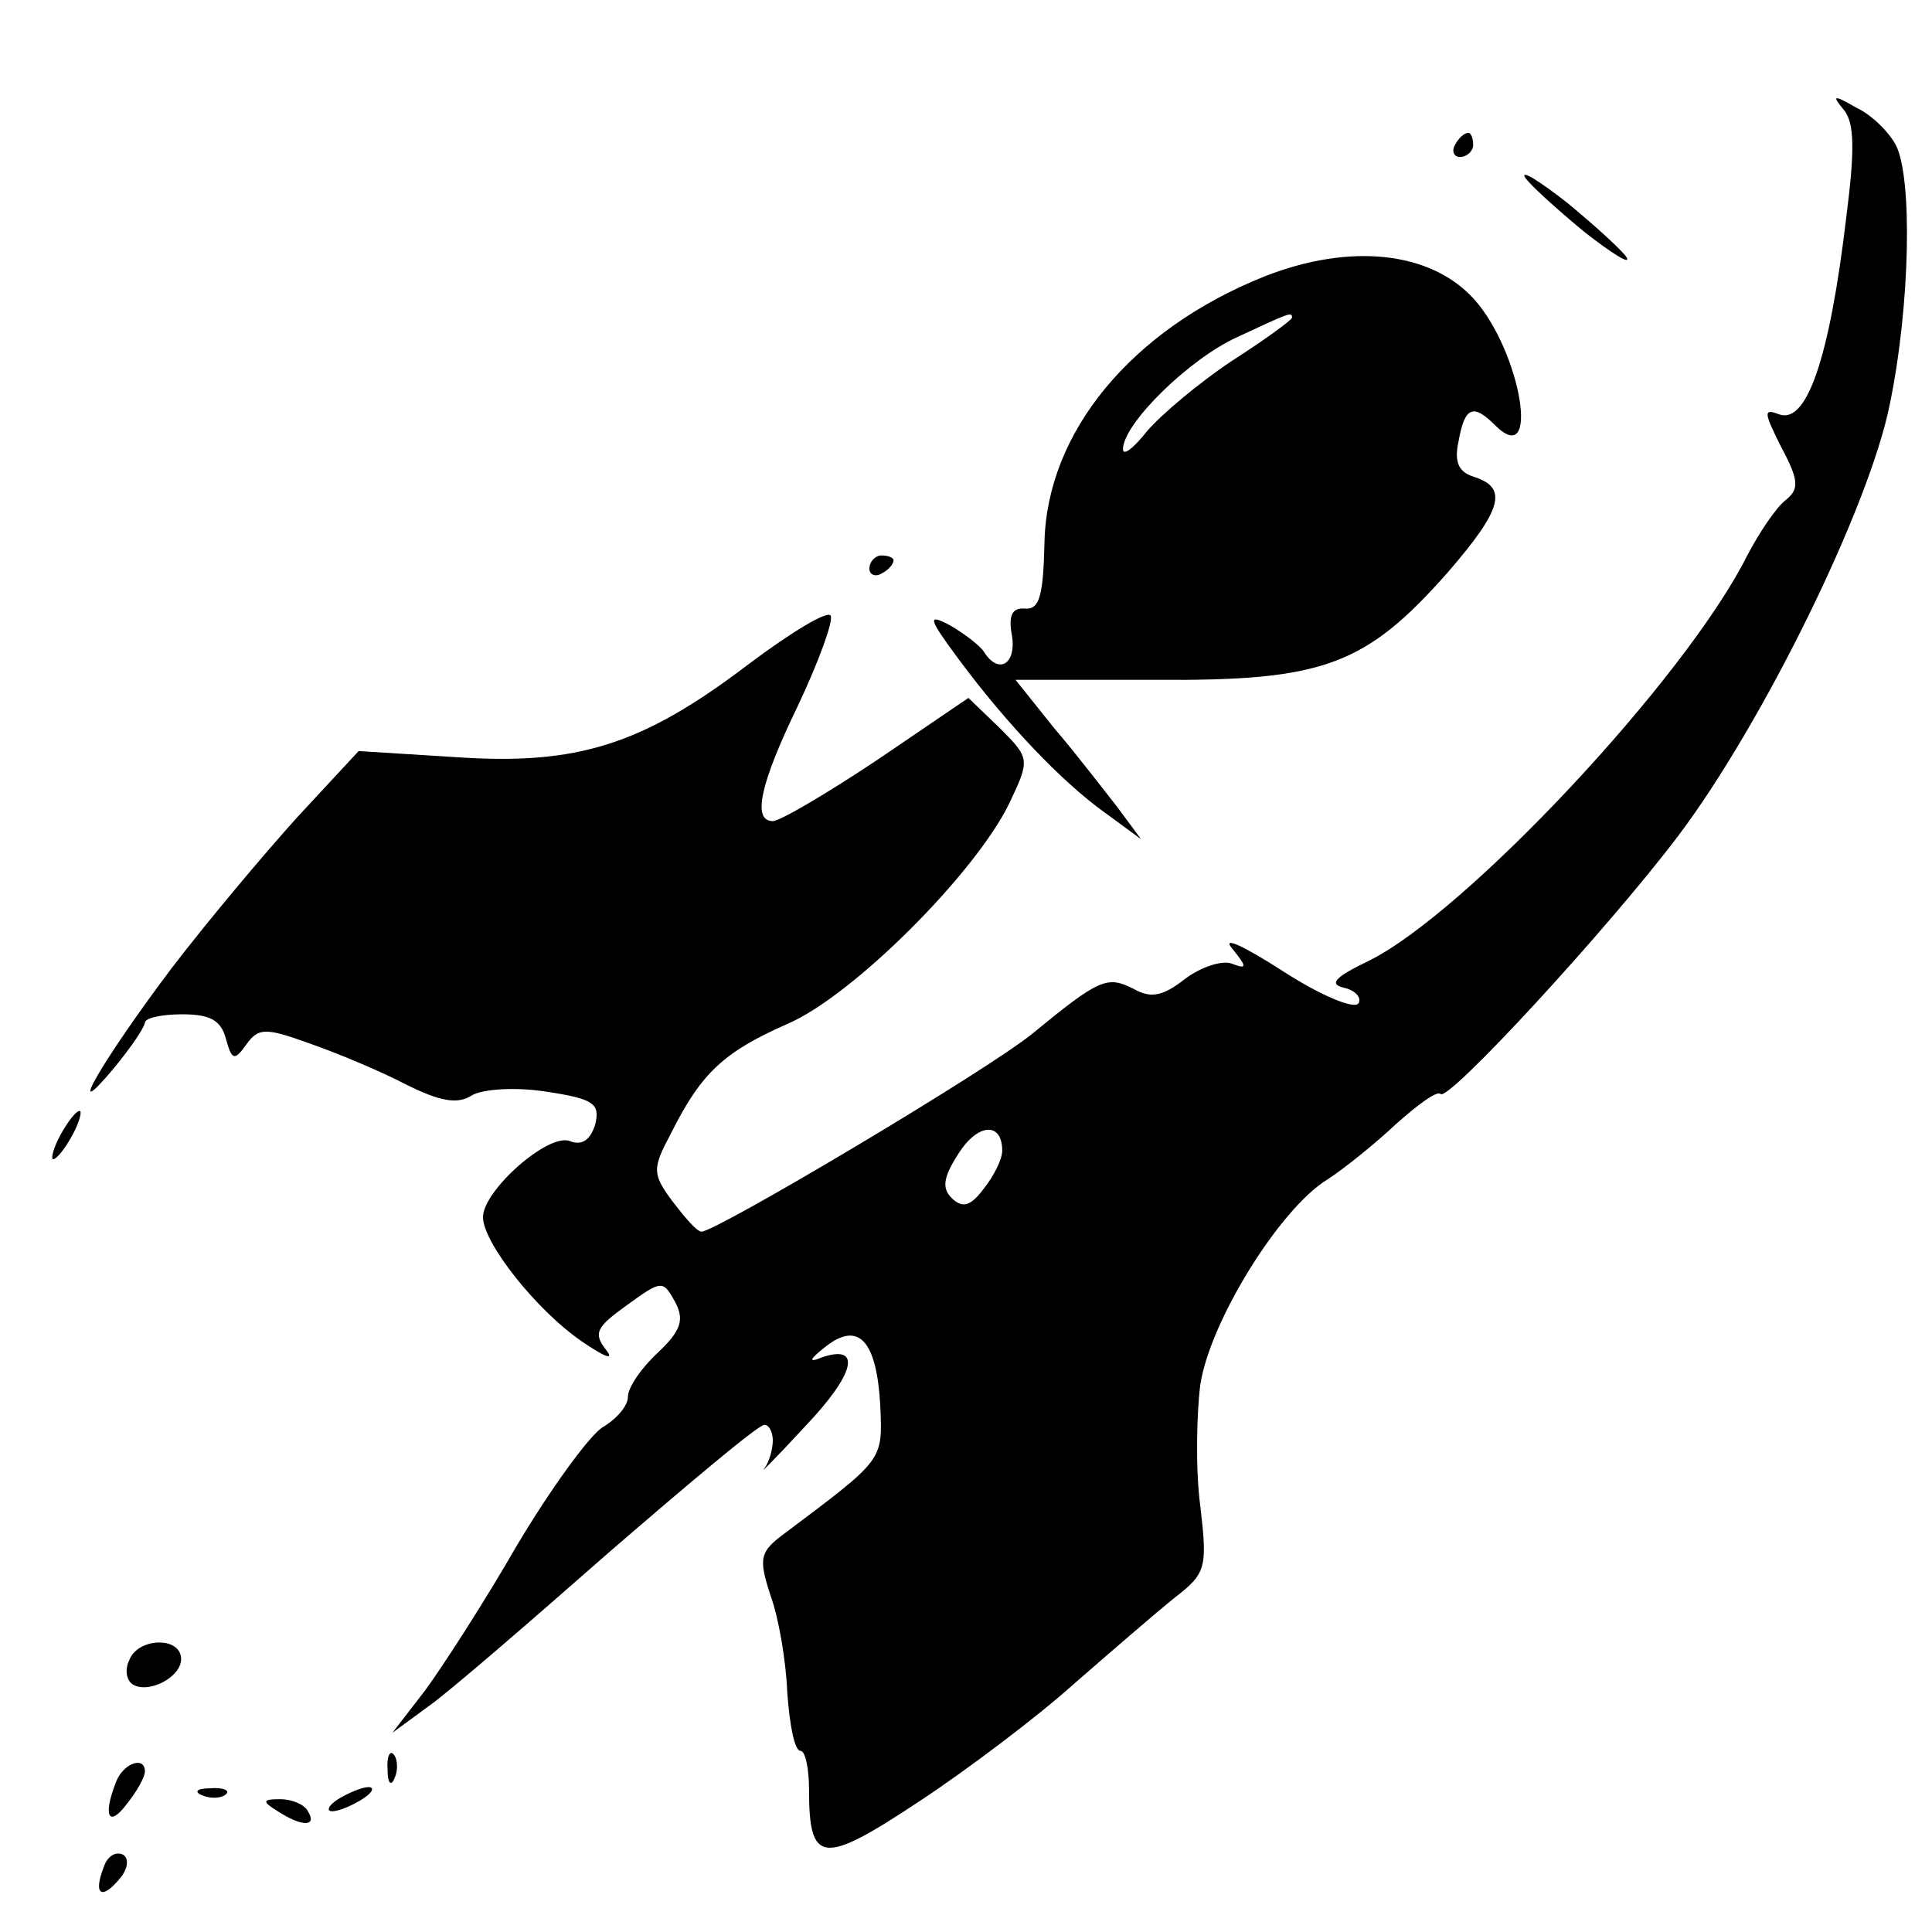
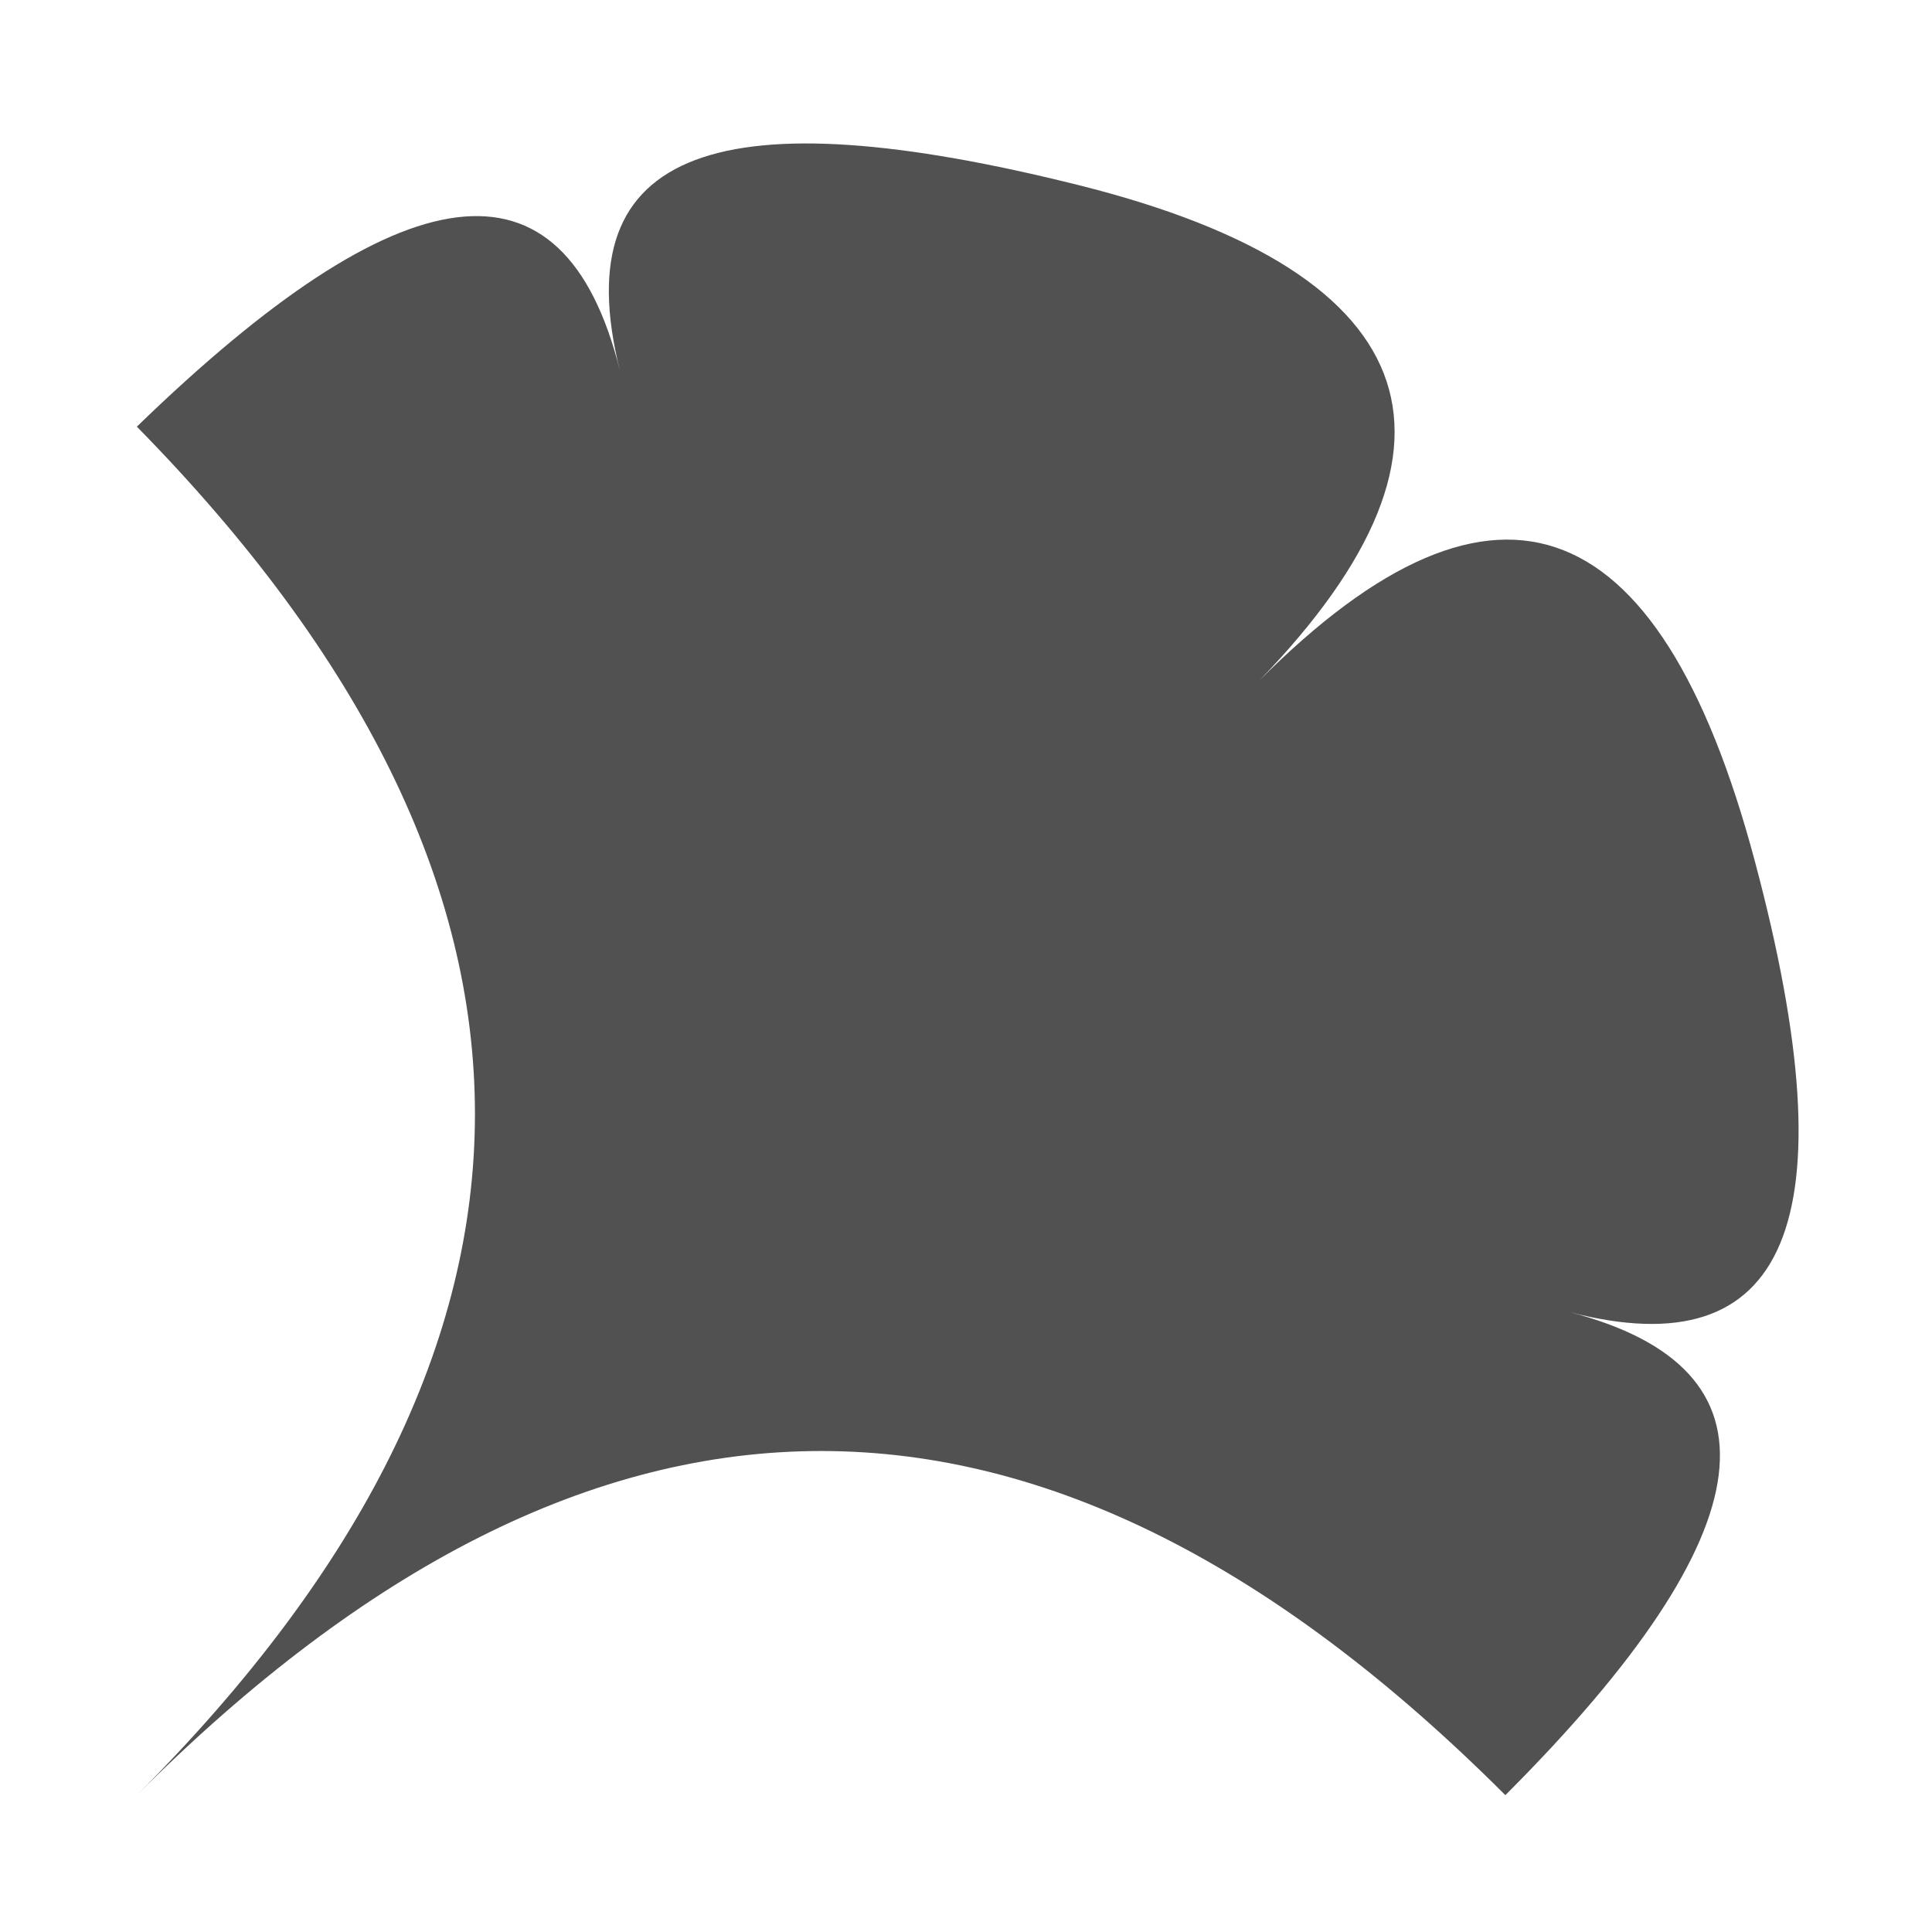
- <svg xmlns="http://www.w3.org/2000/svg" version="1.0" width="160pt" height="160pt" viewBox="0 0 160 160" preserveAspectRatio="xMidYMid meet">
-   <g transform="translate(0,160) scale(0.1,-0.1)" fill="#000000" stroke="none">
-     <path d="M1527 1509 c9 -11 9 -34 2 -89 -14 -118 -33 -172 -56 -163 -13 5 -12 1 2 -27 15 -28 15 -35 4 -44 -8 -6 -22 -27 -32 -46 -51 -102 -234 -297 -314 -336 -27 -13 -33 -19 -20 -22 9 -2 15 -8 12 -13 -4 -5 -32 7 -63 27 -31 20 -50 29 -42 19 13 -16 13 -18 0 -13 -8 3 -26 -3 -39 -13 -18 -14 -28 -16 -42 -8 -22 11 -28 9 -84 -37 -38 -31 -262 -164 -274 -164 -4 0 -14 12 -24 25 -17 23 -17 27 -1 57 25 50 44 67 96 90 54 23 156 125 184 183 17 36 17 37 -8 62 l-26 25 -75 -51 c-42 -28 -81 -51 -87 -51 -17 0 -11 30 21 96 17 36 29 69 27 74 -2 5 -32 -13 -68 -40 -88 -67 -142 -84 -243 -77 l-80 5 -51 -55 c-28 -31 -75 -87 -104 -125 -58 -77 -90 -133 -48 -83 14 17 25 33 26 38 0 4 14 7 31 7 23 0 32 -5 36 -20 5 -18 7 -19 17 -5 10 14 16 14 52 1 23 -8 59 -23 80 -34 28 -14 43 -17 55 -9 9 5 35 7 61 3 40 -6 45 -10 41 -27 -4 -13 -11 -18 -21 -14 -18 7 -72 -41 -72 -63 0 -21 44 -77 82 -103 19 -13 27 -16 20 -7 -11 14 -8 19 17 37 29 21 30 21 40 3 8 -15 5 -24 -14 -42 -14 -13 -25 -29 -25 -37 0 -7 -9 -18 -21 -25 -11 -7 -43 -51 -71 -98 -27 -47 -62 -101 -76 -120 l-27 -35 30 22 c17 12 84 70 150 128 66 57 123 105 128 105 4 0 7 -6 7 -13 0 -7 -3 -18 -7 -23 -5 -6 11 10 34 35 41 43 47 68 14 57 -12 -5 -11 -2 3 9 27 21 42 5 45 -49 2 -46 3 -44 -78 -105 -22 -16 -23 -21 -13 -52 7 -19 13 -55 14 -81 2 -27 6 -48 11 -48 4 0 7 -15 7 -32 0 -62 11 -63 91 -10 41 27 99 71 129 98 31 27 68 59 83 71 26 20 27 25 21 76 -4 30 -3 76 0 100 8 53 66 146 105 170 14 9 40 30 57 46 18 16 34 28 37 25 6 -7 138 136 197 214 70 93 158 272 175 357 17 82 19 188 5 215 -6 11 -20 25 -33 31 -19 11 -20 10 -10 -2z m-697 -862 c0 -7 -7 -21 -15 -31 -11 -15 -18 -17 -27 -8 -8 8 -7 17 6 37 16 25 36 26 36 2z" />
-     <path d="M1205 1480 c-3 -5 -1 -10 4 -10 6 0 11 5 11 10 0 6 -2 10 -4 10 -3 0 -8 -4 -11 -10z" />
-     <path d="M1263 1453 c4 -6 26 -26 49 -45 23 -18 39 -28 35 -21 -4 6 -26 26 -49 45 -23 18 -39 28 -35 21z" />
-     <path d="M1047 1371 c-110 -44 -180 -129 -182 -220 -1 -44 -4 -56 -16 -55 -11 1 -14 -6 -11 -22 4 -24 -11 -33 -23 -14 -3 5 -16 15 -28 22 -19 10 -19 7 7 -28 40 -54 86 -102 121 -127 l30 -22 -20 27 c-11 14 -34 44 -52 65 l-32 40 117 0 c138 -1 173 12 241 89 45 52 50 70 22 79 -13 4 -17 12 -13 30 5 28 12 31 30 13 38 -38 22 60 -17 104 -36 40 -103 47 -174 19z m23 -34 c0 -2 -22 -18 -50 -36 -27 -18 -58 -44 -70 -58 -11 -14 -20 -21 -20 -15 0 21 55 75 95 93 43 20 45 21 45 16z" />
-     <path d="M720 1129 c0 -5 5 -7 10 -4 6 3 10 8 10 11 0 2 -4 4 -10 4 -5 0 -10 -5 -10 -11z" />
-     <path d="M50 660 c-6 -11 -8 -20 -6 -20 3 0 10 9 16 20 6 11 8 20 6 20 -3 0 -10 -9 -16 -20z" />
-     <path d="M107 225 c-4 -8 -2 -17 3 -20 13 -8 40 6 40 21 0 19 -36 18 -43 -1z" />
-     <path d="M321 134 c0 -11 3 -14 6 -6 3 7 2 16 -1 19 -3 4 -6 -2 -5 -13z" />
-     <path d="M96 124 c-11 -28 -6 -38 9 -18 8 10 15 22 15 27 0 13 -18 7 -24 -9z" />
-     <path d="M168 113 c7 -3 16 -2 19 1 4 3 -2 6 -13 5 -11 0 -14 -3 -6 -6z" />
-     <path d="M280 110 c-8 -5 -10 -10 -5 -10 6 0 17 5 25 10 8 5 11 10 5 10 -5 0 -17 -5 -25 -10z" />
-     <path d="M230 100 c20 -13 33 -13 25 0 -3 6 -14 10 -23 10 -15 0 -15 -2 -2 -10z" />
-     <path d="M86 54 c-9 -23 -2 -28 13 -10 7 8 8 17 3 20 -6 3 -13 -1 -16 -10z" />
-   </g>
+ <svg xmlns="http://www.w3.org/2000/svg" version="1.1" x="0px" y="0px" width="24px" height="24px" viewBox="0 0 24 24">
+   <style type="text/css">
+ 	.st0{fill:#515151;}
+ </style>
+   <path class="st0" d="M1.7,22.3c5.7-5.7,11.3-5.7,17,0c3.3-3.3,3.5-5.3,0.8-6c2.7,0.7,3.5-1.1,2.3-5.6s-3.3-5.2-6.3-2.1  c3-3,2.3-5.2-2.1-6.3S7,1.8,7.7,4.6C7,1.8,5,2.1,1.7,5.3C7.3,11,7.3,16.7,1.7,22.3" />
</svg>
